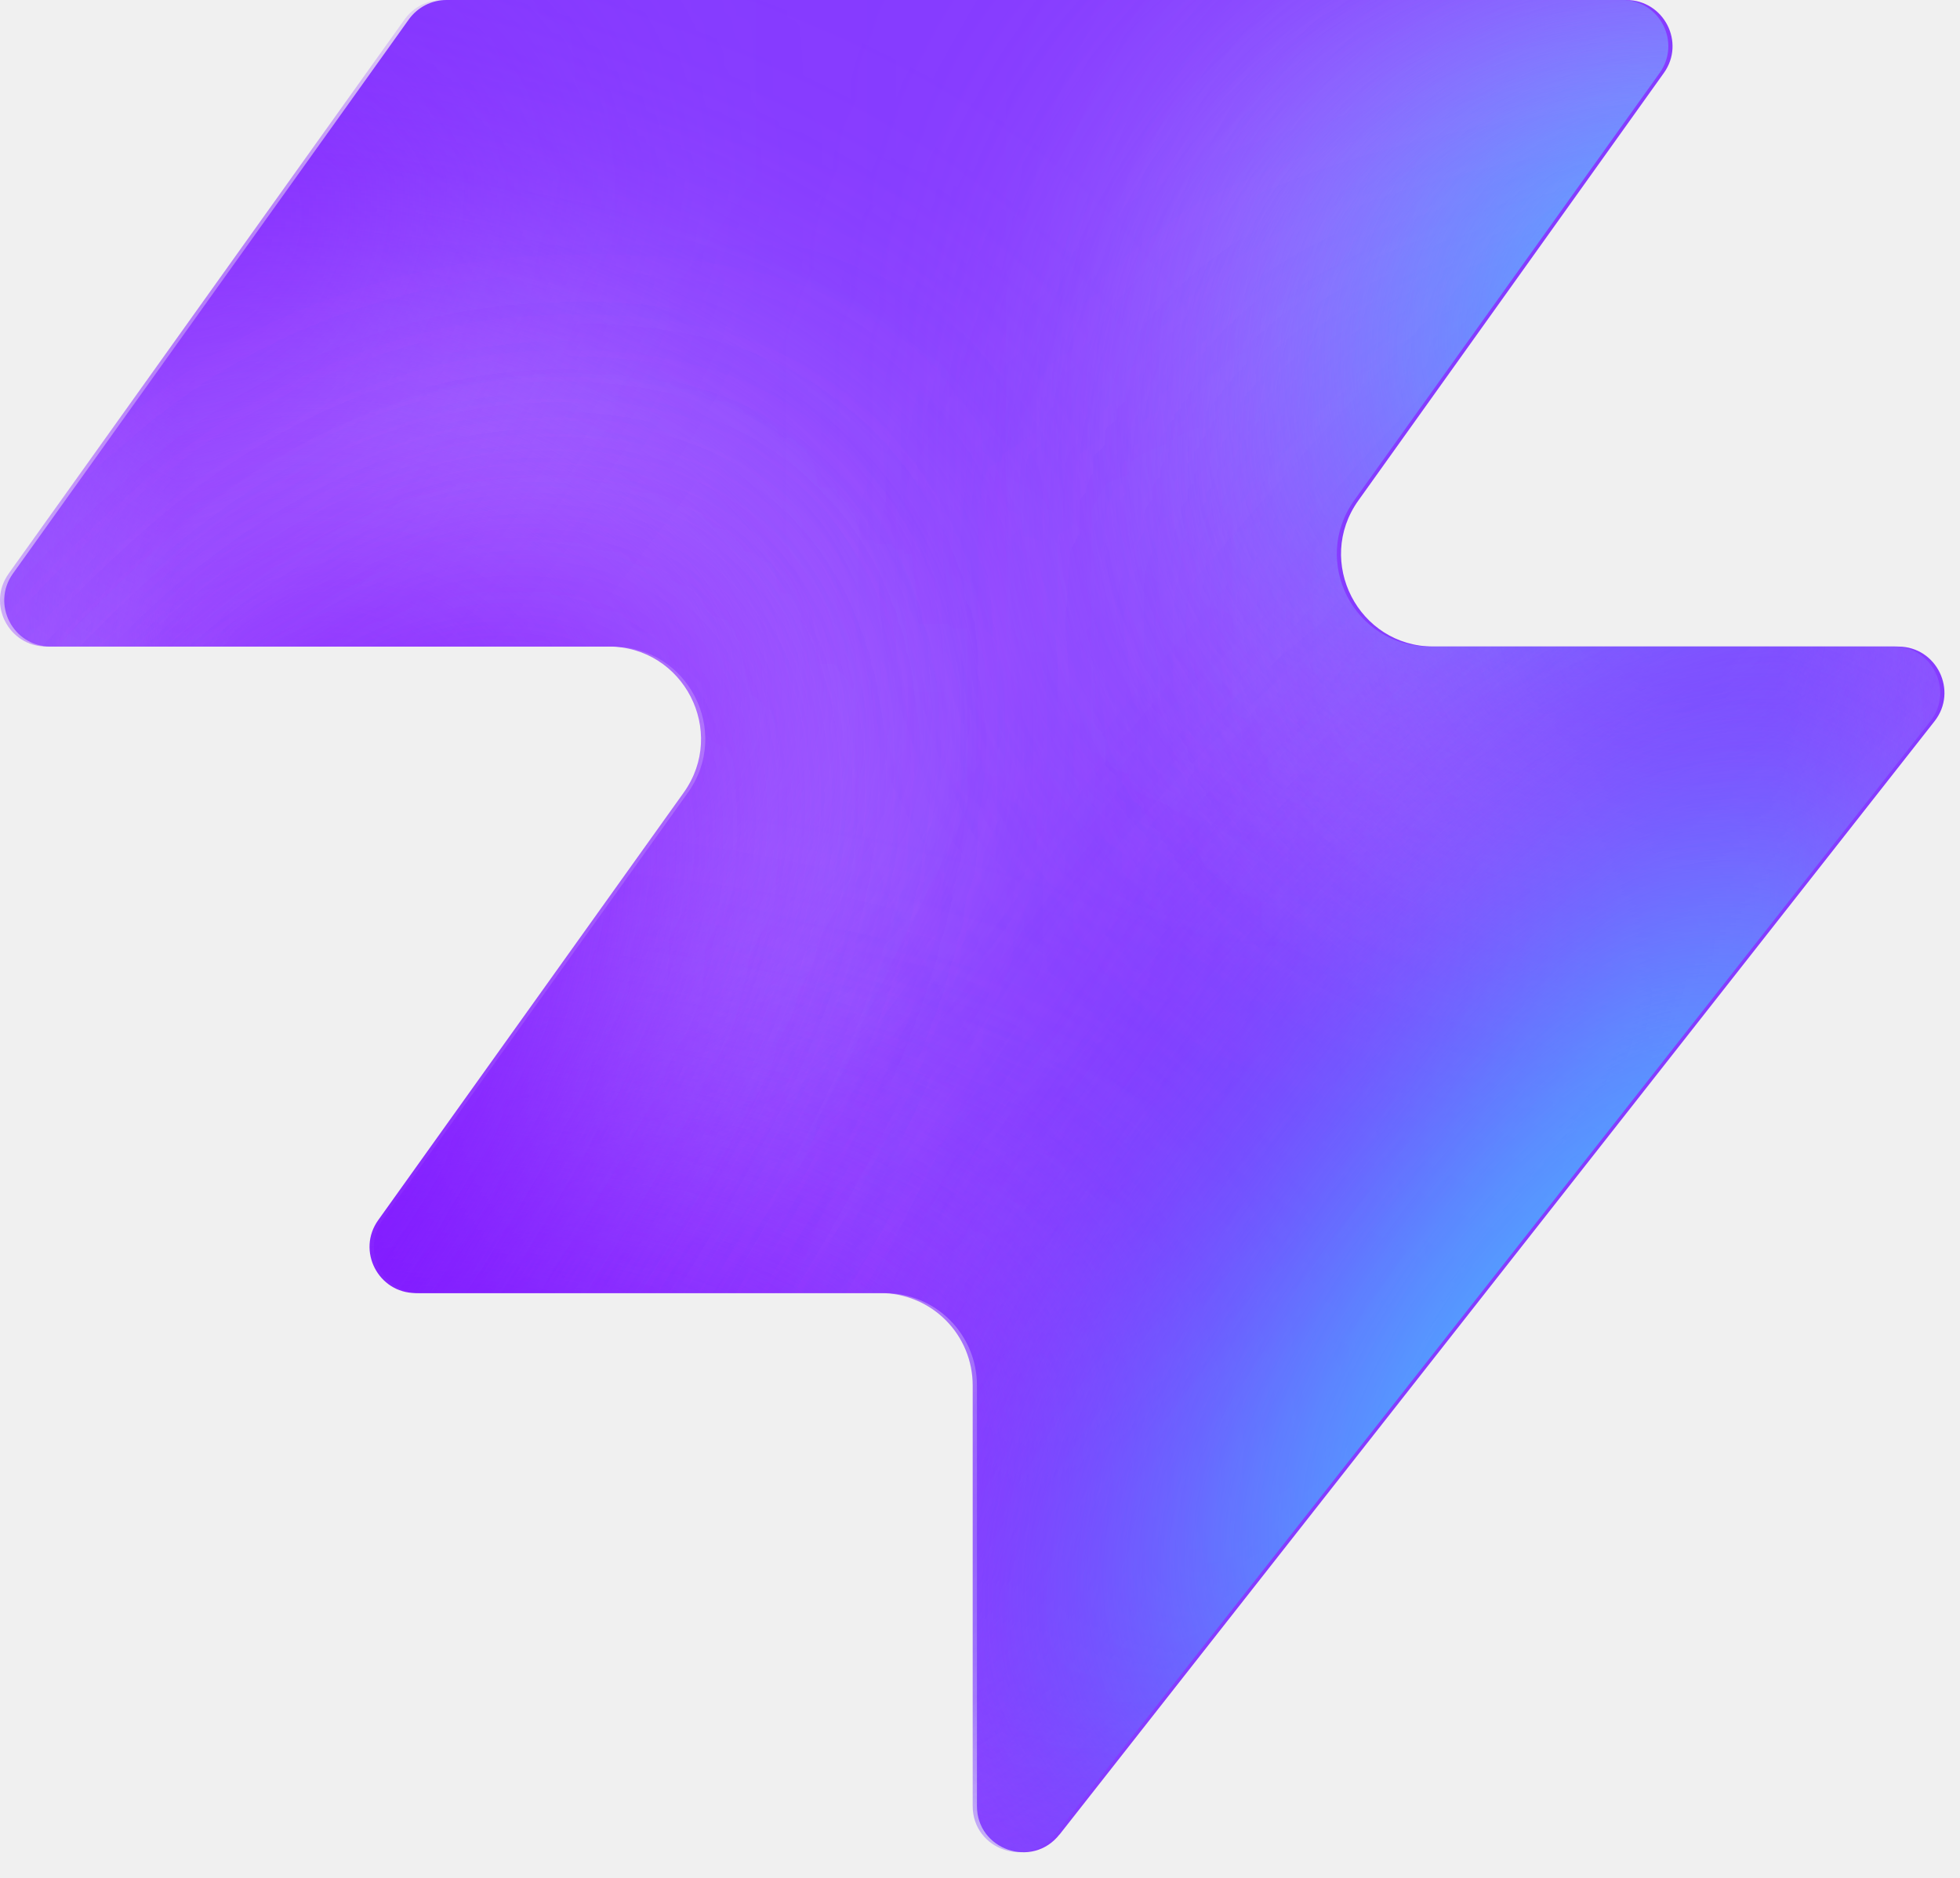
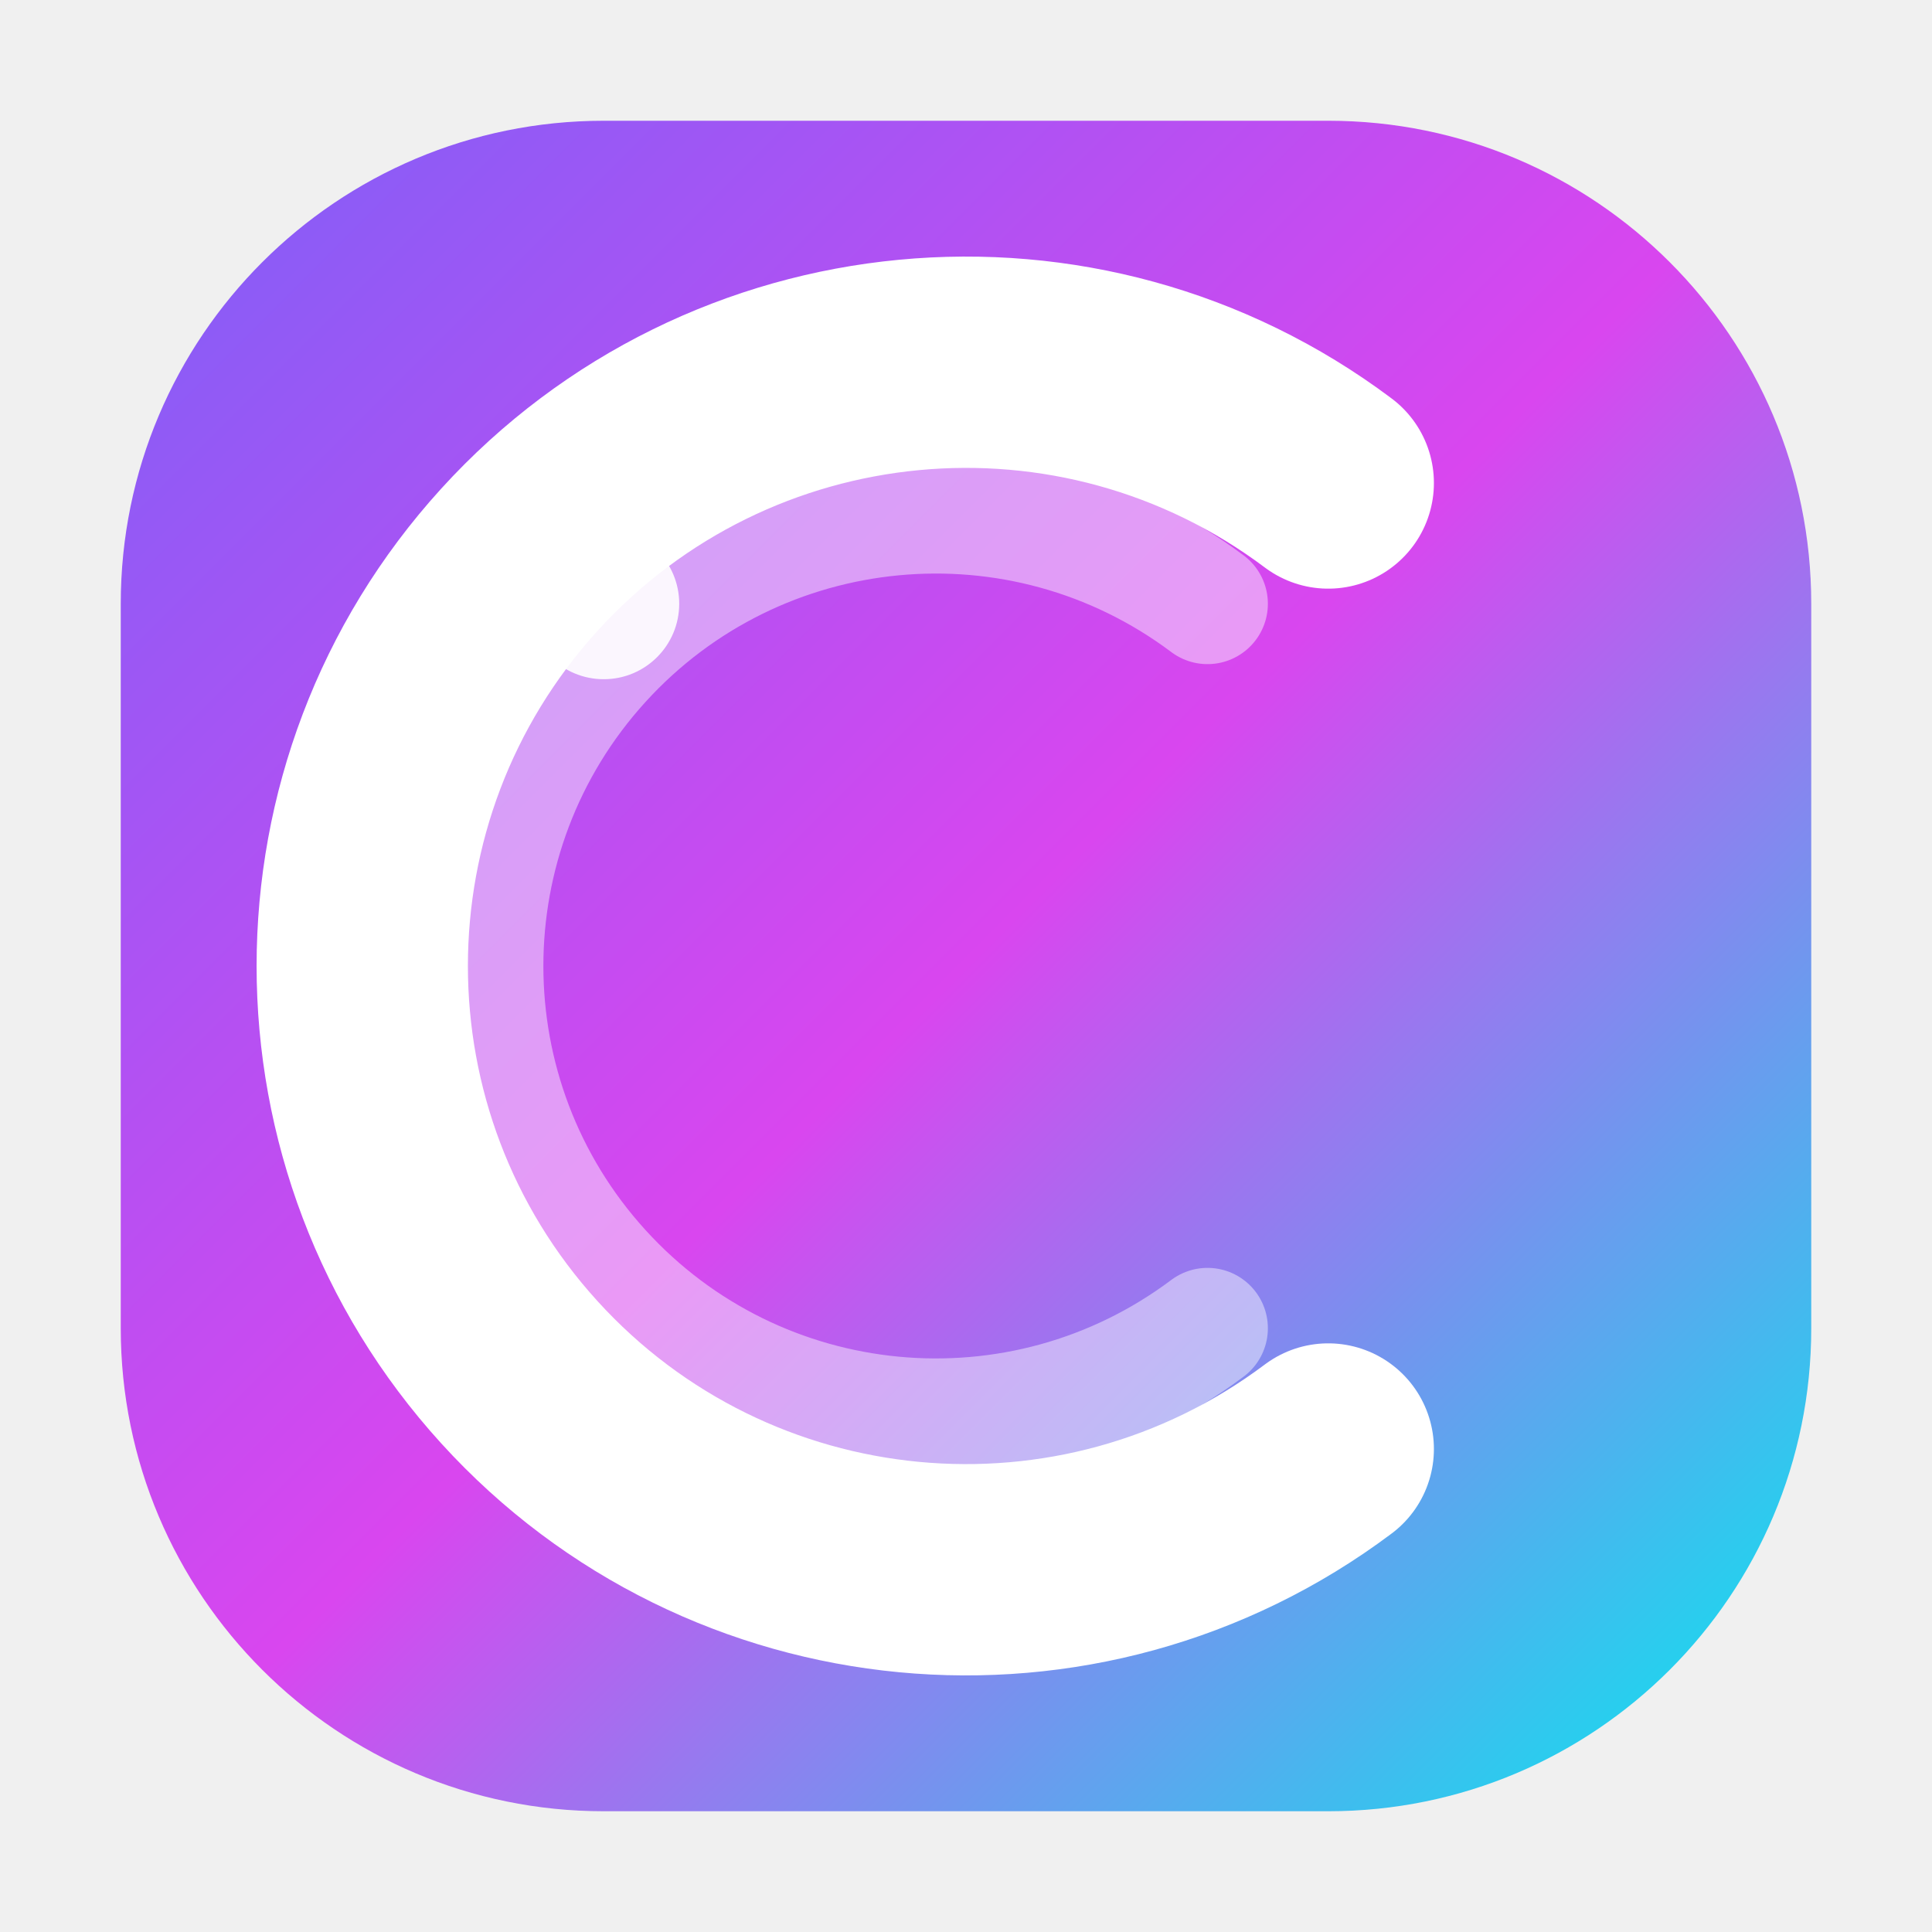
- <svg xmlns="http://www.w3.org/2000/svg" width="48" height="46" fill="none" viewBox="0 0 48 46">
-   <path fill="#863bff" d="M25.946 44.938c-.664.845-2.021.375-2.021-.698V33.937a2.26 2.26 0 0 0-2.262-2.262H10.287c-.92 0-1.456-1.04-.92-1.788l7.48-10.471c1.07-1.497 0-3.578-1.842-3.578H1.237c-.92 0-1.456-1.04-.92-1.788L10.013.474c.214-.297.556-.474.92-.474h28.894c.92 0 1.456 1.04.92 1.788l-7.48 10.471c-1.07 1.498 0 3.579 1.842 3.579h11.377c.943 0 1.473 1.088.89 1.83L25.947 44.94z" style="fill:#863bff;fill:color(display-p3 .525 .23 1);fill-opacity:1" />
-   <mask id="a" width="48" height="46" x="0" y="0" maskUnits="userSpaceOnUse" style="mask-type:alpha">
-     <path fill="#000" d="M25.842 44.938c-.664.844-2.021.375-2.021-.698V33.937a2.26 2.26 0 0 0-2.262-2.262H10.183c-.92 0-1.456-1.04-.92-1.788l7.48-10.471c1.07-1.498 0-3.579-1.842-3.579H1.133c-.92 0-1.456-1.04-.92-1.787L9.91.473c.214-.297.556-.474.92-.474h28.894c.92 0 1.456 1.04.92 1.788l-7.48 10.471c-1.07 1.498 0 3.578 1.842 3.578h11.377c.943 0 1.473 1.088.89 1.832L25.843 44.94z" style="fill:#000;fill-opacity:1" />
-   </mask>
-   <g mask="url(#a)">
-     <g filter="url(#b)">
-       <ellipse cx="5.508" cy="14.704" fill="#ede6ff" rx="5.508" ry="14.704" style="fill:#ede6ff;fill:color(display-p3 .927 .903 1);fill-opacity:1" transform="matrix(.00324 1 1 -.00324 -4.47 31.516)" />
-     </g>
-     <g filter="url(#c)">
-       <ellipse cx="10.399" cy="29.851" fill="#ede6ff" rx="10.399" ry="29.851" style="fill:#ede6ff;fill:color(display-p3 .927 .903 1);fill-opacity:1" transform="matrix(.00324 1 1 -.00324 -39.328 7.883)" />
-     </g>
-     <g filter="url(#d)">
-       <ellipse cx="5.508" cy="30.487" fill="#7e14ff" rx="5.508" ry="30.487" style="fill:#7e14ff;fill:color(display-p3 .492 .077 1);fill-opacity:1" transform="rotate(89.814 -25.913 -14.639)scale(1 -1)" />
-     </g>
-     <g filter="url(#e)">
-       <ellipse cx="5.508" cy="30.599" fill="#7e14ff" rx="5.508" ry="30.599" style="fill:#7e14ff;fill:color(display-p3 .492 .077 1);fill-opacity:1" transform="rotate(89.814 -32.644 -3.334)scale(1 -1)" />
-     </g>
-     <g filter="url(#f)">
-       <ellipse cx="5.508" cy="30.599" fill="#7e14ff" rx="5.508" ry="30.599" style="fill:#7e14ff;fill:color(display-p3 .492 .077 1);fill-opacity:1" transform="matrix(.00324 1 1 -.00324 -34.34 30.47)" />
-     </g>
-     <g filter="url(#g)">
-       <ellipse cx="14.072" cy="22.078" fill="#ede6ff" rx="14.072" ry="22.078" style="fill:#ede6ff;fill:color(display-p3 .927 .903 1);fill-opacity:1" transform="rotate(93.35 24.506 48.493)scale(-1 1)" />
-     </g>
-     <g filter="url(#h)">
-       <ellipse cx="3.47" cy="21.501" fill="#7e14ff" rx="3.47" ry="21.501" style="fill:#7e14ff;fill:color(display-p3 .492 .077 1);fill-opacity:1" transform="rotate(89.009 28.708 47.59)scale(-1 1)" />
-     </g>
-     <g filter="url(#i)">
-       <ellipse cx="3.47" cy="21.501" fill="#7e14ff" rx="3.47" ry="21.501" style="fill:#7e14ff;fill:color(display-p3 .492 .077 1);fill-opacity:1" transform="rotate(89.009 28.708 47.59)scale(-1 1)" />
-     </g>
-     <g filter="url(#j)">
-       <ellipse cx=".387" cy="8.972" fill="#7e14ff" rx="4.407" ry="29.108" style="fill:#7e14ff;fill:color(display-p3 .492 .077 1);fill-opacity:1" transform="rotate(39.51 .387 8.972)" />
-     </g>
-     <g filter="url(#k)">
-       <ellipse cx="47.523" cy="-6.092" fill="#7e14ff" rx="4.407" ry="29.108" style="fill:#7e14ff;fill:color(display-p3 .492 .077 1);fill-opacity:1" transform="rotate(37.892 47.523 -6.092)" />
-     </g>
-     <g filter="url(#l)">
-       <ellipse cx="41.412" cy="6.333" fill="#47bfff" rx="5.971" ry="9.665" style="fill:#47bfff;fill:color(display-p3 .28 .748 1);fill-opacity:1" transform="rotate(37.892 41.412 6.333)" />
-     </g>
-     <g filter="url(#m)">
-       <ellipse cx="-1.879" cy="38.332" fill="#7e14ff" rx="4.407" ry="29.108" style="fill:#7e14ff;fill:color(display-p3 .492 .077 1);fill-opacity:1" transform="rotate(37.892 -1.88 38.332)" />
-     </g>
-     <g filter="url(#n)">
-       <ellipse cx="-1.879" cy="38.332" fill="#7e14ff" rx="4.407" ry="29.108" style="fill:#7e14ff;fill:color(display-p3 .492 .077 1);fill-opacity:1" transform="rotate(37.892 -1.88 38.332)" />
-     </g>
-     <g filter="url(#o)">
-       <ellipse cx="35.651" cy="29.907" fill="#7e14ff" rx="4.407" ry="29.108" style="fill:#7e14ff;fill:color(display-p3 .492 .077 1);fill-opacity:1" transform="rotate(37.892 35.651 29.907)" />
-     </g>
-     <g filter="url(#p)">
-       <ellipse cx="38.418" cy="32.4" fill="#47bfff" rx="5.971" ry="15.297" style="fill:#47bfff;fill:color(display-p3 .28 .748 1);fill-opacity:1" transform="rotate(37.892 38.418 32.4)" />
-     </g>
-   </g>
+ <svg xmlns="http://www.w3.org/2000/svg" viewBox="0 0 64 64" role="img" aria-label="Craftfolio favicon">
  <defs>
-     <filter id="b" width="60.045" height="41.654" x="-19.77" y="16.149" color-interpolation-filters="sRGB" filterUnits="userSpaceOnUse">
-       <feFlood flood-opacity="0" result="BackgroundImageFix" />
-       <feBlend in="SourceGraphic" in2="BackgroundImageFix" result="shape" />
-       <feGaussianBlur result="effect1_foregroundBlur_2002_17158" stdDeviation="7.659" />
-     </filter>
-     <filter id="c" width="90.34" height="51.437" x="-54.613" y="-7.533" color-interpolation-filters="sRGB" filterUnits="userSpaceOnUse">
-       <feFlood flood-opacity="0" result="BackgroundImageFix" />
-       <feBlend in="SourceGraphic" in2="BackgroundImageFix" result="shape" />
-       <feGaussianBlur result="effect1_foregroundBlur_2002_17158" stdDeviation="7.659" />
-     </filter>
-     <filter id="d" width="79.355" height="29.4" x="-49.64" y="2.03" color-interpolation-filters="sRGB" filterUnits="userSpaceOnUse">
-       <feFlood flood-opacity="0" result="BackgroundImageFix" />
-       <feBlend in="SourceGraphic" in2="BackgroundImageFix" result="shape" />
-       <feGaussianBlur result="effect1_foregroundBlur_2002_17158" stdDeviation="4.596" />
-     </filter>
-     <filter id="e" width="79.579" height="29.4" x="-45.045" y="20.029" color-interpolation-filters="sRGB" filterUnits="userSpaceOnUse">
-       <feFlood flood-opacity="0" result="BackgroundImageFix" />
-       <feBlend in="SourceGraphic" in2="BackgroundImageFix" result="shape" />
-       <feGaussianBlur result="effect1_foregroundBlur_2002_17158" stdDeviation="4.596" />
-     </filter>
-     <filter id="f" width="79.579" height="29.4" x="-43.513" y="21.178" color-interpolation-filters="sRGB" filterUnits="userSpaceOnUse">
-       <feFlood flood-opacity="0" result="BackgroundImageFix" />
-       <feBlend in="SourceGraphic" in2="BackgroundImageFix" result="shape" />
-       <feGaussianBlur result="effect1_foregroundBlur_2002_17158" stdDeviation="4.596" />
-     </filter>
-     <filter id="g" width="74.749" height="58.852" x="15.756" y="-17.901" color-interpolation-filters="sRGB" filterUnits="userSpaceOnUse">
-       <feFlood flood-opacity="0" result="BackgroundImageFix" />
-       <feBlend in="SourceGraphic" in2="BackgroundImageFix" result="shape" />
-       <feGaussianBlur result="effect1_foregroundBlur_2002_17158" stdDeviation="7.659" />
-     </filter>
-     <filter id="h" width="61.377" height="25.362" x="23.548" y="2.284" color-interpolation-filters="sRGB" filterUnits="userSpaceOnUse">
-       <feFlood flood-opacity="0" result="BackgroundImageFix" />
-       <feBlend in="SourceGraphic" in2="BackgroundImageFix" result="shape" />
-       <feGaussianBlur result="effect1_foregroundBlur_2002_17158" stdDeviation="4.596" />
-     </filter>
-     <filter id="i" width="61.377" height="25.362" x="23.548" y="2.284" color-interpolation-filters="sRGB" filterUnits="userSpaceOnUse">
-       <feFlood flood-opacity="0" result="BackgroundImageFix" />
-       <feBlend in="SourceGraphic" in2="BackgroundImageFix" result="shape" />
-       <feGaussianBlur result="effect1_foregroundBlur_2002_17158" stdDeviation="4.596" />
-     </filter>
-     <filter id="j" width="56.045" height="63.649" x="-27.636" y="-22.853" color-interpolation-filters="sRGB" filterUnits="userSpaceOnUse">
-       <feFlood flood-opacity="0" result="BackgroundImageFix" />
-       <feBlend in="SourceGraphic" in2="BackgroundImageFix" result="shape" />
-       <feGaussianBlur result="effect1_foregroundBlur_2002_17158" stdDeviation="4.596" />
-     </filter>
-     <filter id="k" width="54.814" height="64.646" x="20.116" y="-38.415" color-interpolation-filters="sRGB" filterUnits="userSpaceOnUse">
-       <feFlood flood-opacity="0" result="BackgroundImageFix" />
-       <feBlend in="SourceGraphic" in2="BackgroundImageFix" result="shape" />
-       <feGaussianBlur result="effect1_foregroundBlur_2002_17158" stdDeviation="4.596" />
-     </filter>
-     <filter id="l" width="33.541" height="35.313" x="24.641" y="-11.323" color-interpolation-filters="sRGB" filterUnits="userSpaceOnUse">
-       <feFlood flood-opacity="0" result="BackgroundImageFix" />
-       <feBlend in="SourceGraphic" in2="BackgroundImageFix" result="shape" />
-       <feGaussianBlur result="effect1_foregroundBlur_2002_17158" stdDeviation="4.596" />
-     </filter>
-     <filter id="m" width="54.814" height="64.646" x="-29.286" y="6.009" color-interpolation-filters="sRGB" filterUnits="userSpaceOnUse">
-       <feFlood flood-opacity="0" result="BackgroundImageFix" />
-       <feBlend in="SourceGraphic" in2="BackgroundImageFix" result="shape" />
-       <feGaussianBlur result="effect1_foregroundBlur_2002_17158" stdDeviation="4.596" />
-     </filter>
-     <filter id="n" width="54.814" height="64.646" x="-29.286" y="6.009" color-interpolation-filters="sRGB" filterUnits="userSpaceOnUse">
-       <feFlood flood-opacity="0" result="BackgroundImageFix" />
-       <feBlend in="SourceGraphic" in2="BackgroundImageFix" result="shape" />
-       <feGaussianBlur result="effect1_foregroundBlur_2002_17158" stdDeviation="4.596" />
-     </filter>
-     <filter id="o" width="54.814" height="64.646" x="8.244" y="-2.416" color-interpolation-filters="sRGB" filterUnits="userSpaceOnUse">
-       <feFlood flood-opacity="0" result="BackgroundImageFix" />
-       <feBlend in="SourceGraphic" in2="BackgroundImageFix" result="shape" />
-       <feGaussianBlur result="effect1_foregroundBlur_2002_17158" stdDeviation="4.596" />
-     </filter>
-     <filter id="p" width="39.409" height="43.623" x="18.713" y="10.588" color-interpolation-filters="sRGB" filterUnits="userSpaceOnUse">
-       <feFlood flood-opacity="0" result="BackgroundImageFix" />
-       <feBlend in="SourceGraphic" in2="BackgroundImageFix" result="shape" />
-       <feGaussianBlur result="effect1_foregroundBlur_2002_17158" stdDeviation="4.596" />
-     </filter>
+     <linearGradient id="craftfolioGradient" x1="8" y1="8" x2="56" y2="56" gradientUnits="userSpaceOnUse">
+       <stop offset="0" stop-color="#8b5cf6" />
+       <stop offset="0.5" stop-color="#d946ef" />
+       <stop offset="1" stop-color="#22d3ee" />
+     </linearGradient>
  </defs>
+   <rect x="4" y="4" width="56" height="56" rx="16" fill="url(#craftfolioGradient)" />
+   <circle cx="20" cy="20" r="2.5" fill="rgba(255,255,255,0.9)" />
+   <path d="M44 16A20 20 0 1 0 44 48" fill="none" stroke="#ffffff" stroke-width="7" stroke-linecap="round" stroke-linejoin="round" />
+   <path d="M40 20A15 15 0 1 0 40 44" fill="none" stroke="rgba(255,255,255,0.45)" stroke-width="4" stroke-linecap="round" stroke-linejoin="round" />
</svg>
